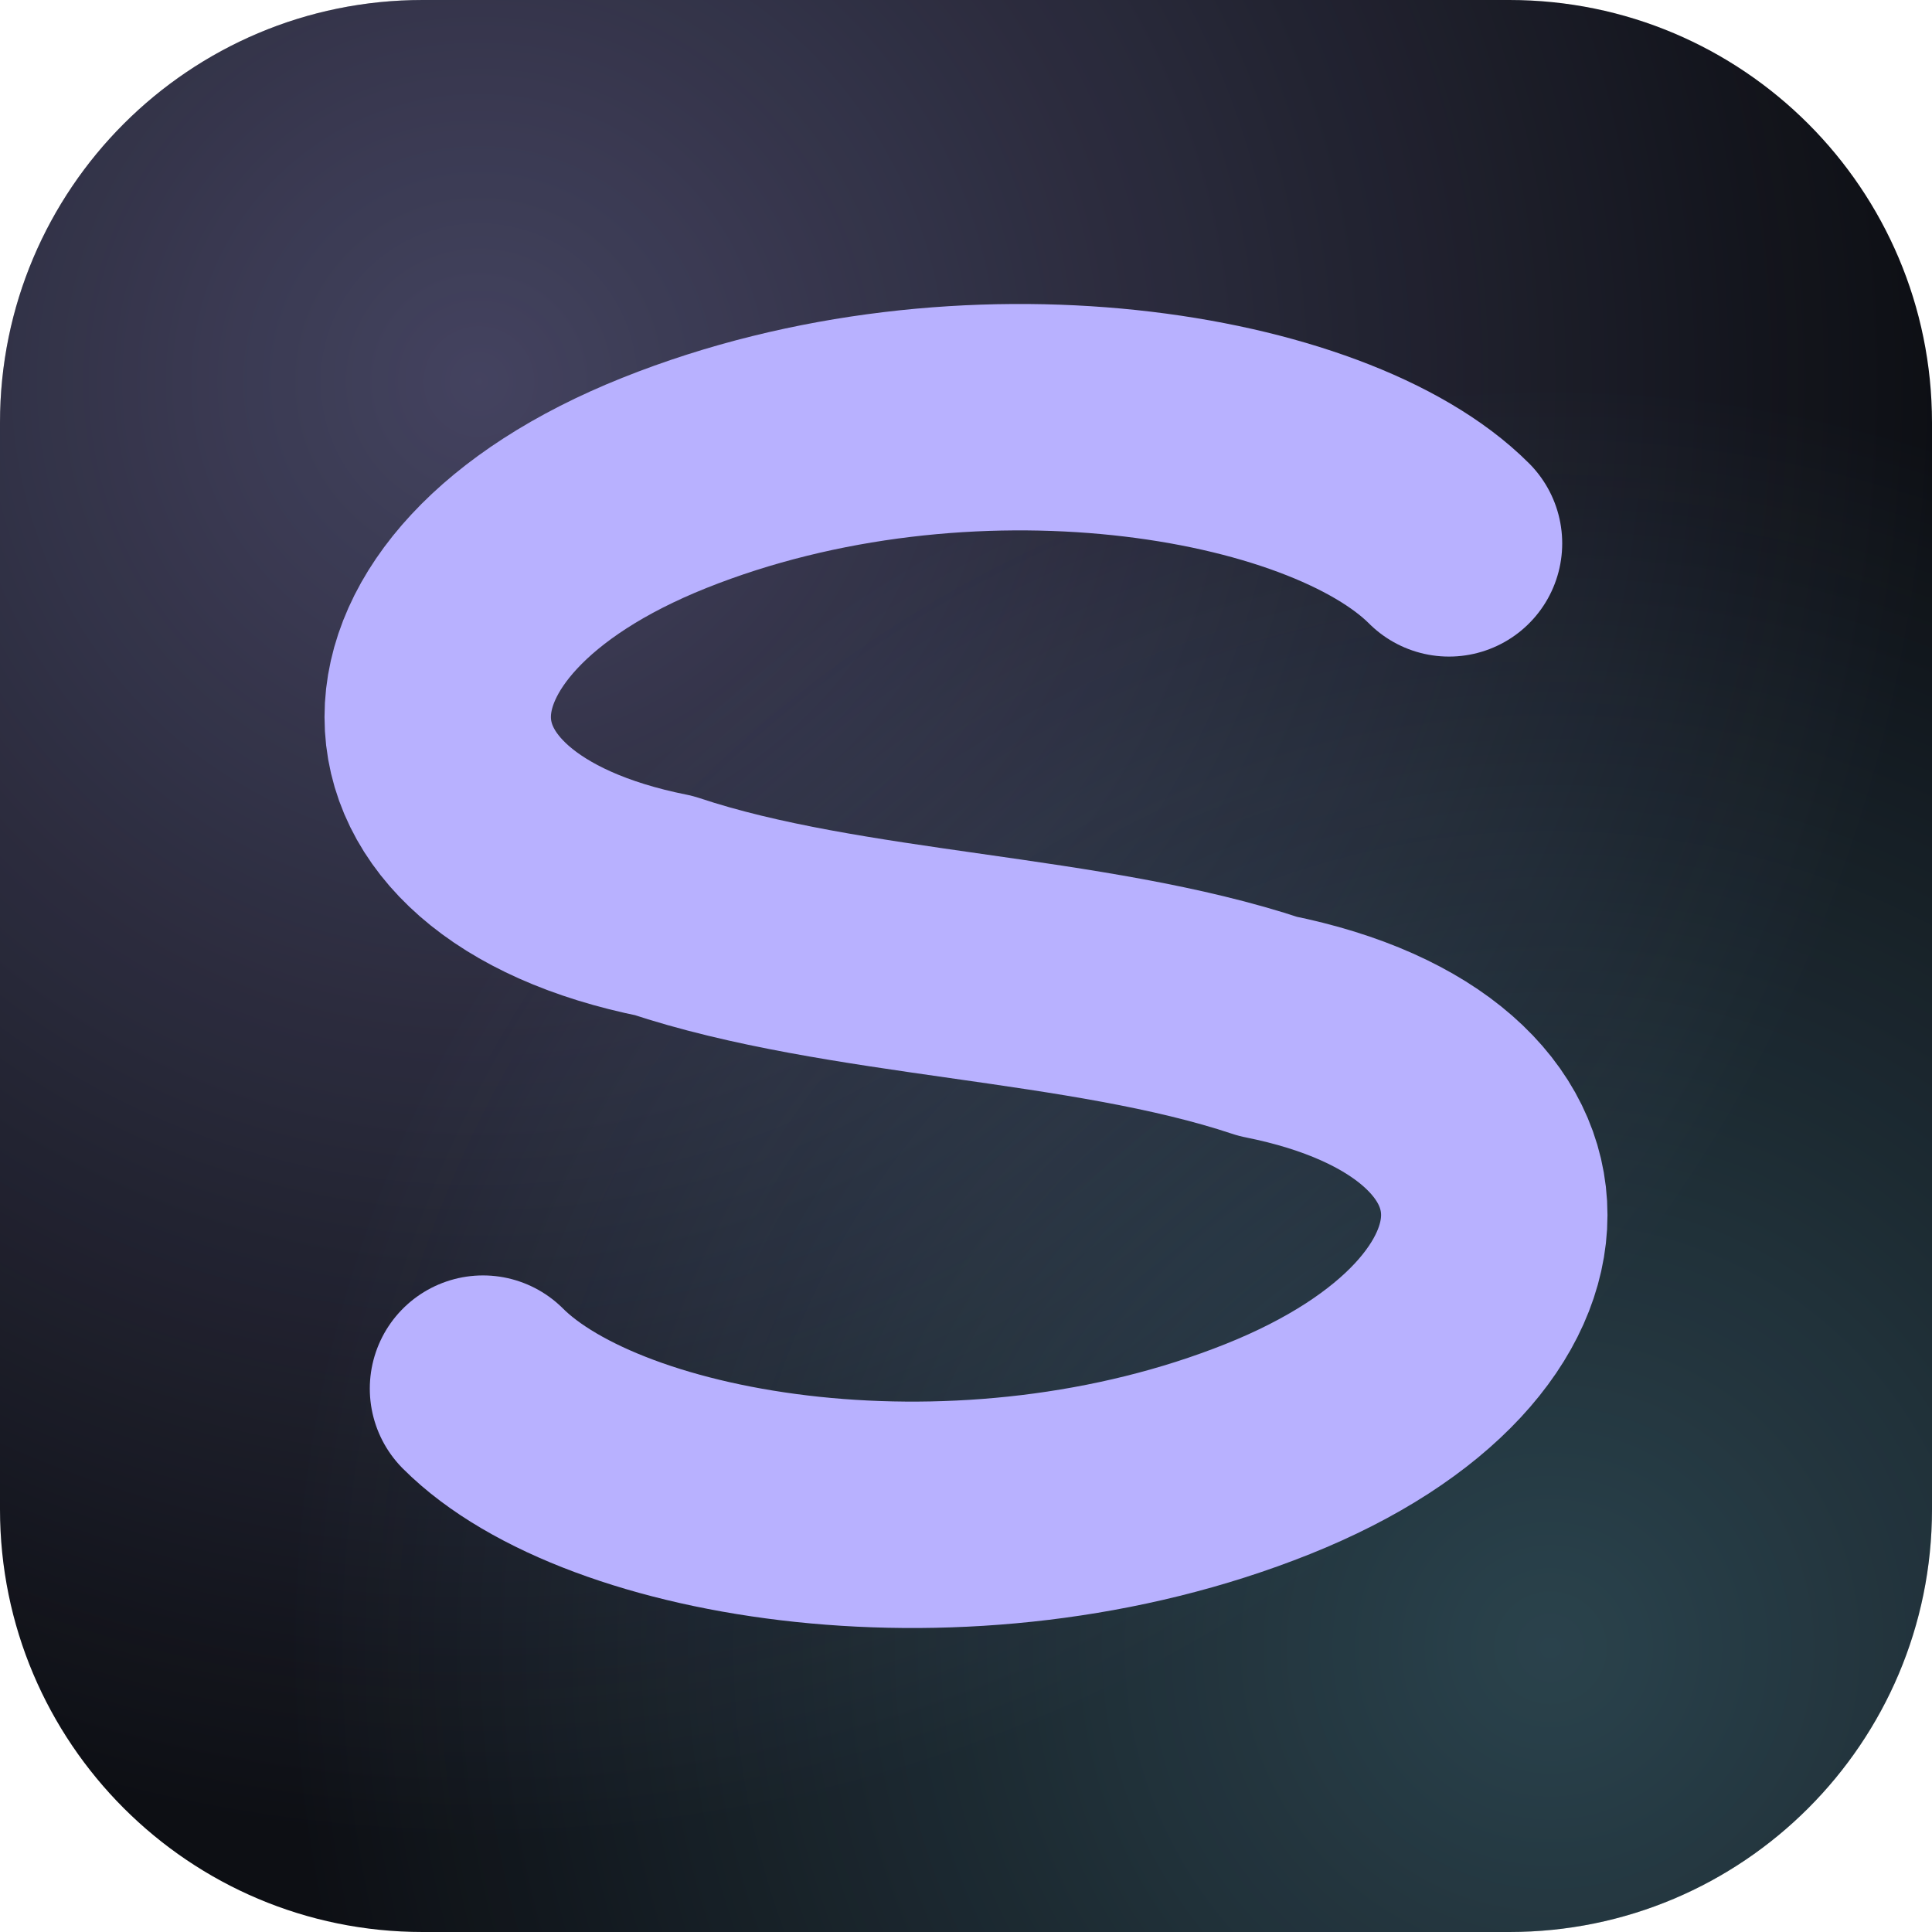
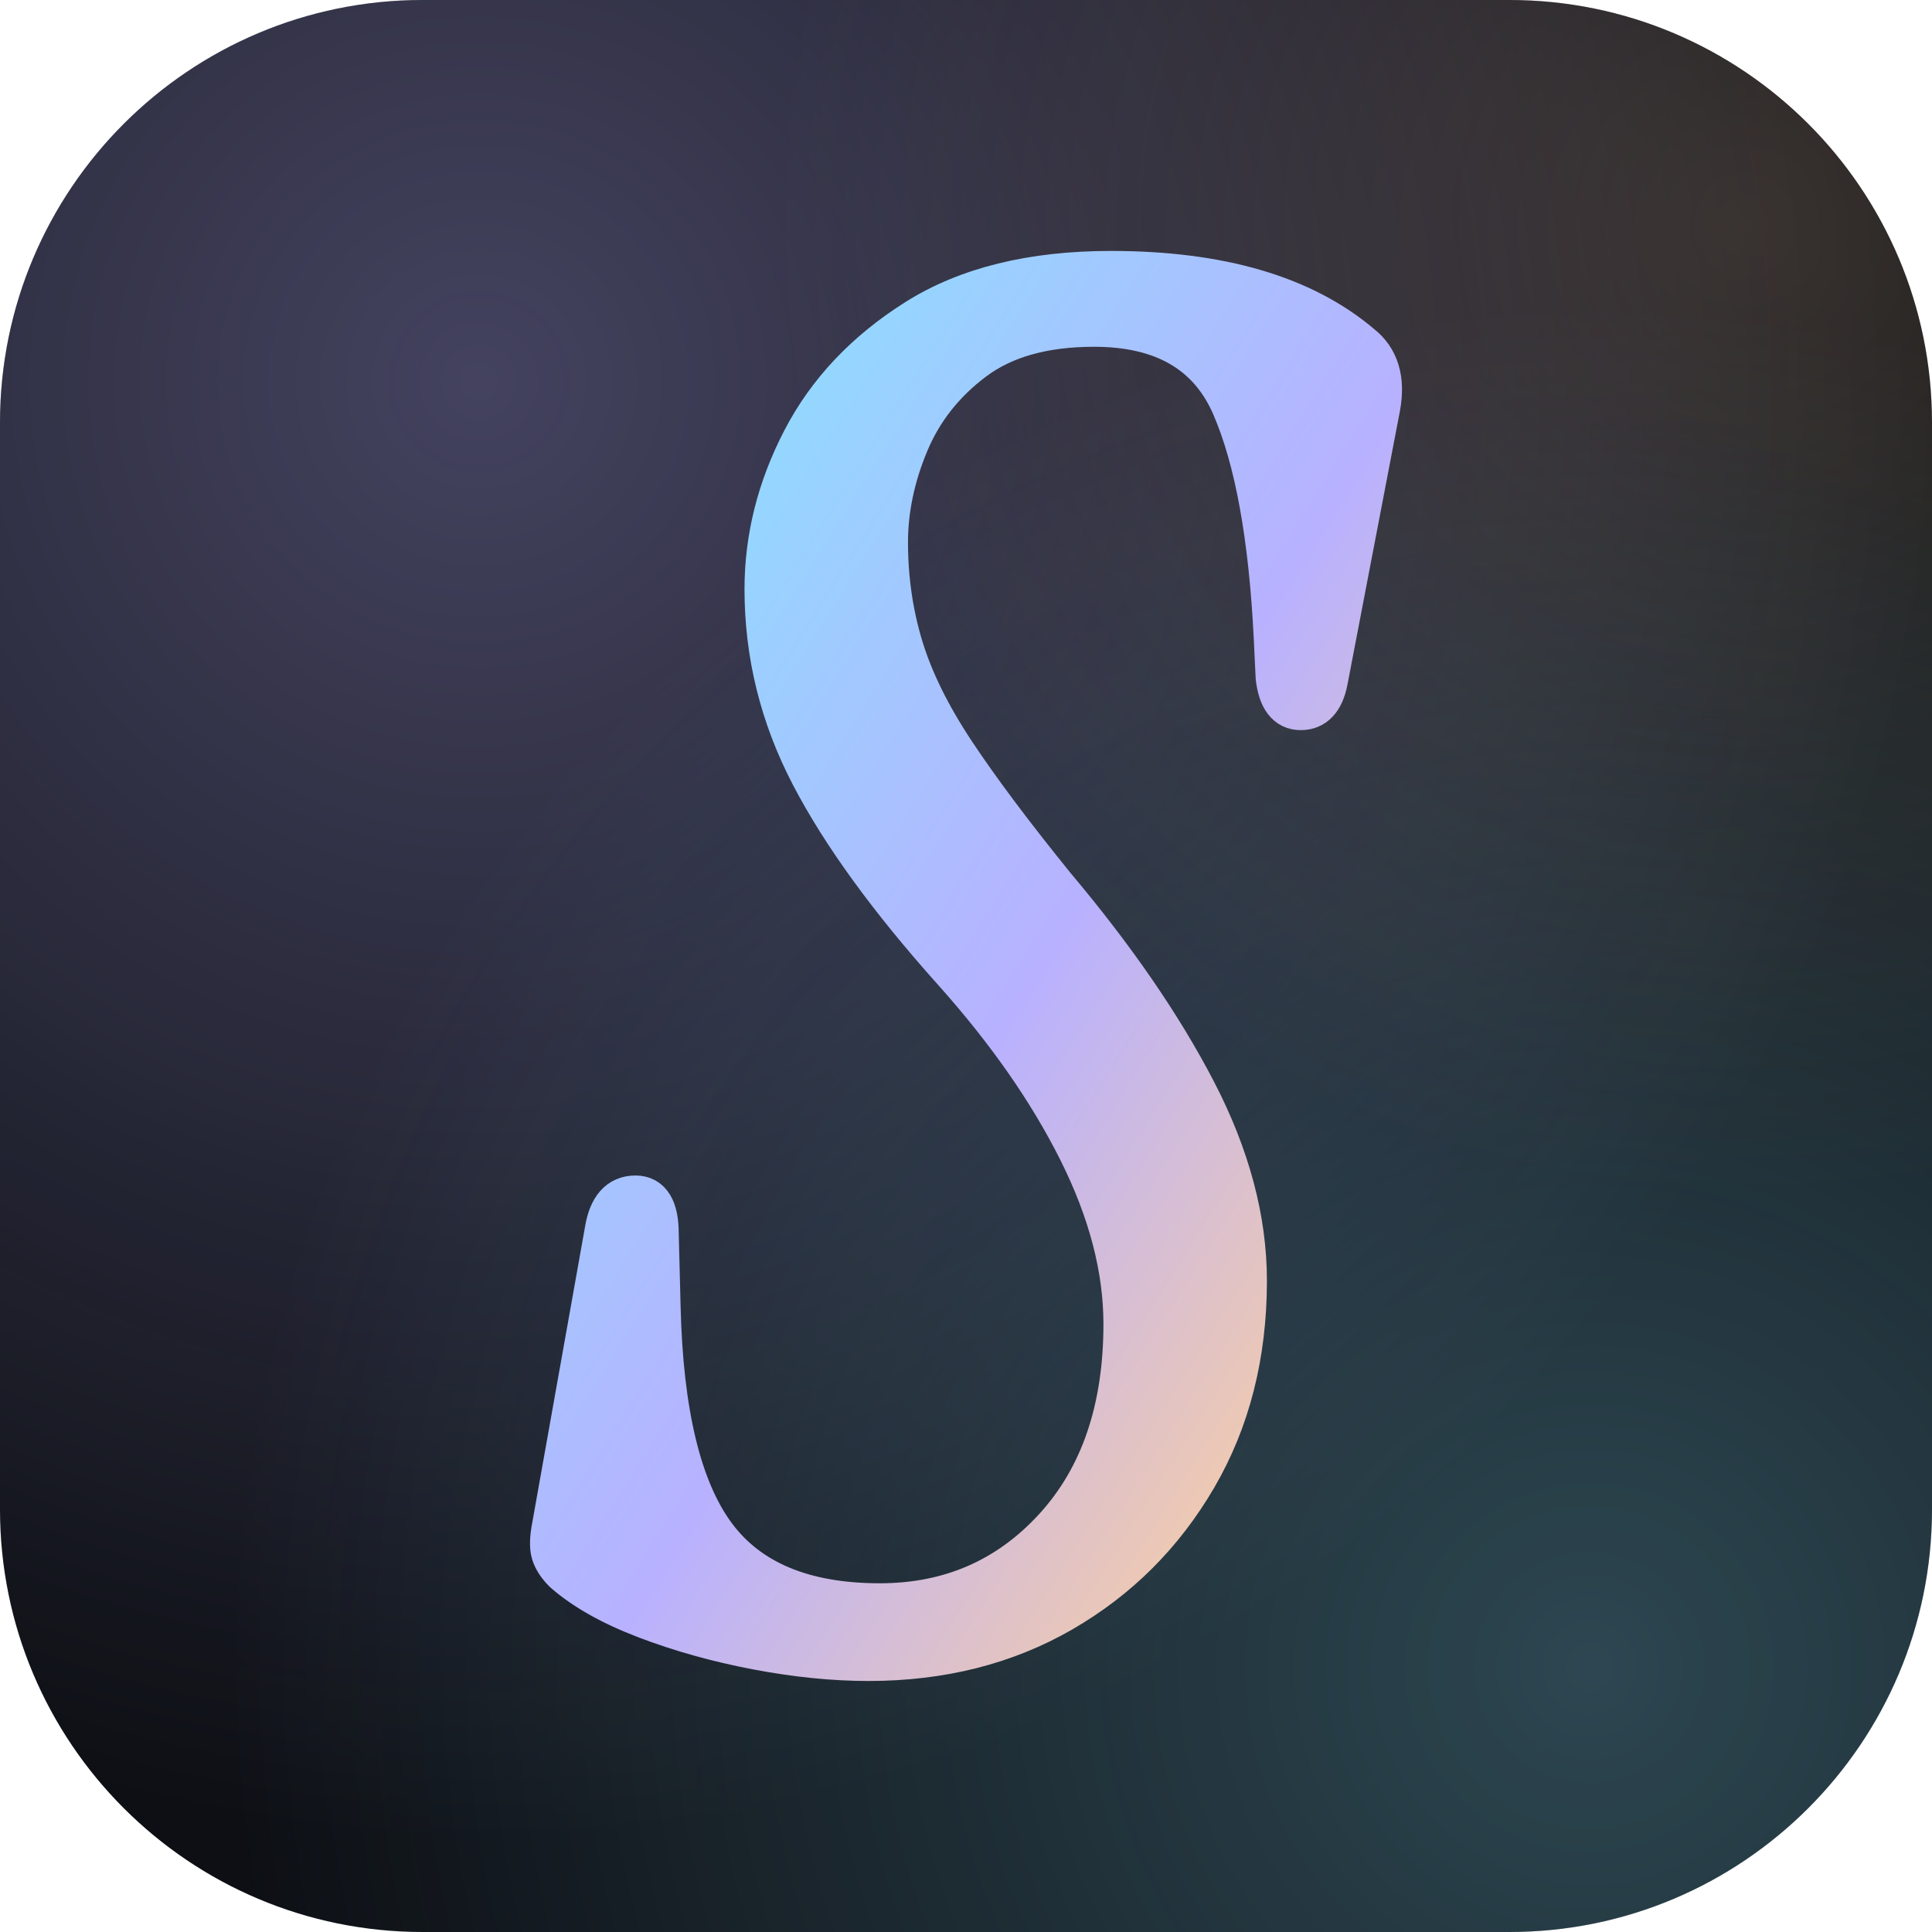
<svg xmlns="http://www.w3.org/2000/svg" viewBox="0 0 64 64">
  <defs>
    <radialGradient id="auroraL" cx="0.25" cy="0.2" r="0.75">
      <stop offset="0" stop-color="#b8b1ff" stop-opacity="0.32" />
      <stop offset="1" stop-color="#b8b1ff" stop-opacity="0" />
    </radialGradient>
-     <radialGradient id="auroraC" cx="0.8" cy="0.85" r="0.65">
-       <stop offset="0" stop-color="#87e5ff" stop-opacity="0.24" />
+     <radialGradient id="auroraC" cx="0.82" cy="0.86" r="0.7">
+       <stop offset="0" stop-color="#87e5ff" stop-opacity="0.26" />
      <stop offset="1" stop-color="#87e5ff" stop-opacity="0" />
    </radialGradient>
+     <radialGradient id="auroraW" cx="0.9" cy="0.12" r="0.5">
+       <stop offset="0" stop-color="#ffd09b" stop-opacity="0.16" />
+       <stop offset="1" stop-color="#ffd09b" stop-opacity="0" />
+     </radialGradient>
+     <linearGradient id="brand" x1="0.08" y1="0.95" x2="0.92" y2="0.05">
+       <stop offset="0" stop-color="#87e5ff" />
+       <stop offset="0.55" stop-color="#b8b1ff" />
+       <stop offset="1" stop-color="#ffd09b" />
+     </linearGradient>
  </defs>
  <rect width="64" height="64" rx="14" fill="#0d0f14" />
  <rect width="64" height="64" rx="14" fill="url(#auroraL)" />
  <rect width="64" height="64" rx="14" fill="url(#auroraC)" />
-   <path d="M48 18 C44 14 32 12 22 16 C12 20 12 28 22 30 C28 32 36 32 42 34 C52 36 52 44 42 48 C32 52 20 50 16 46" fill="none" stroke="#b8b1ff" stroke-width="7.5" stroke-linecap="round" stroke-linejoin="round" />
+   <rect width="64" height="64" rx="14" fill="url(#auroraW)" />
+   <g transform="translate(18.002 54.440) scale(0.06225 -0.06225)">
+     <path d="M173 -9Q145 -9 113.5 -3.0Q82 3 54.5 13.5Q27 24 11 38Q6 43 4.5 48.0Q3 53 5 63L33 220Q36 238 49 238Q61 238 61 218L62 179Q64 95 91.0 58.0Q118 21 179 21Q235 21 272.0 61.5Q309 102 309 170Q309 214 285.0 262.0Q261 310 218 358Q167 415 142.5 462.0Q118 509 118 561Q118 602 138.0 640.5Q158 679 198.5 704.5Q239 730 302 730Q389 730 435 691Q449 680 445 658L417 512Q414 497 403 497Q392 497 390 514L389 535Q385 616 366.5 658.5Q348 701 293 701Q253 701 229.0 683.0Q205 665 194.0 638.5Q183 612 183 586Q183 557 191.0 530.5Q199 504 218.5 474.5Q238 445 272 403Q320 346 347.0 294.0Q374 242 374 193Q374 134 347.5 88.5Q321 43 276.0 17.0Q231 -9 173 -9Z" fill="url(#brand)" stroke="url(#brand)" stroke-width="22" stroke-linejoin="round" stroke-linecap="round" />
+   </g>
</svg>
